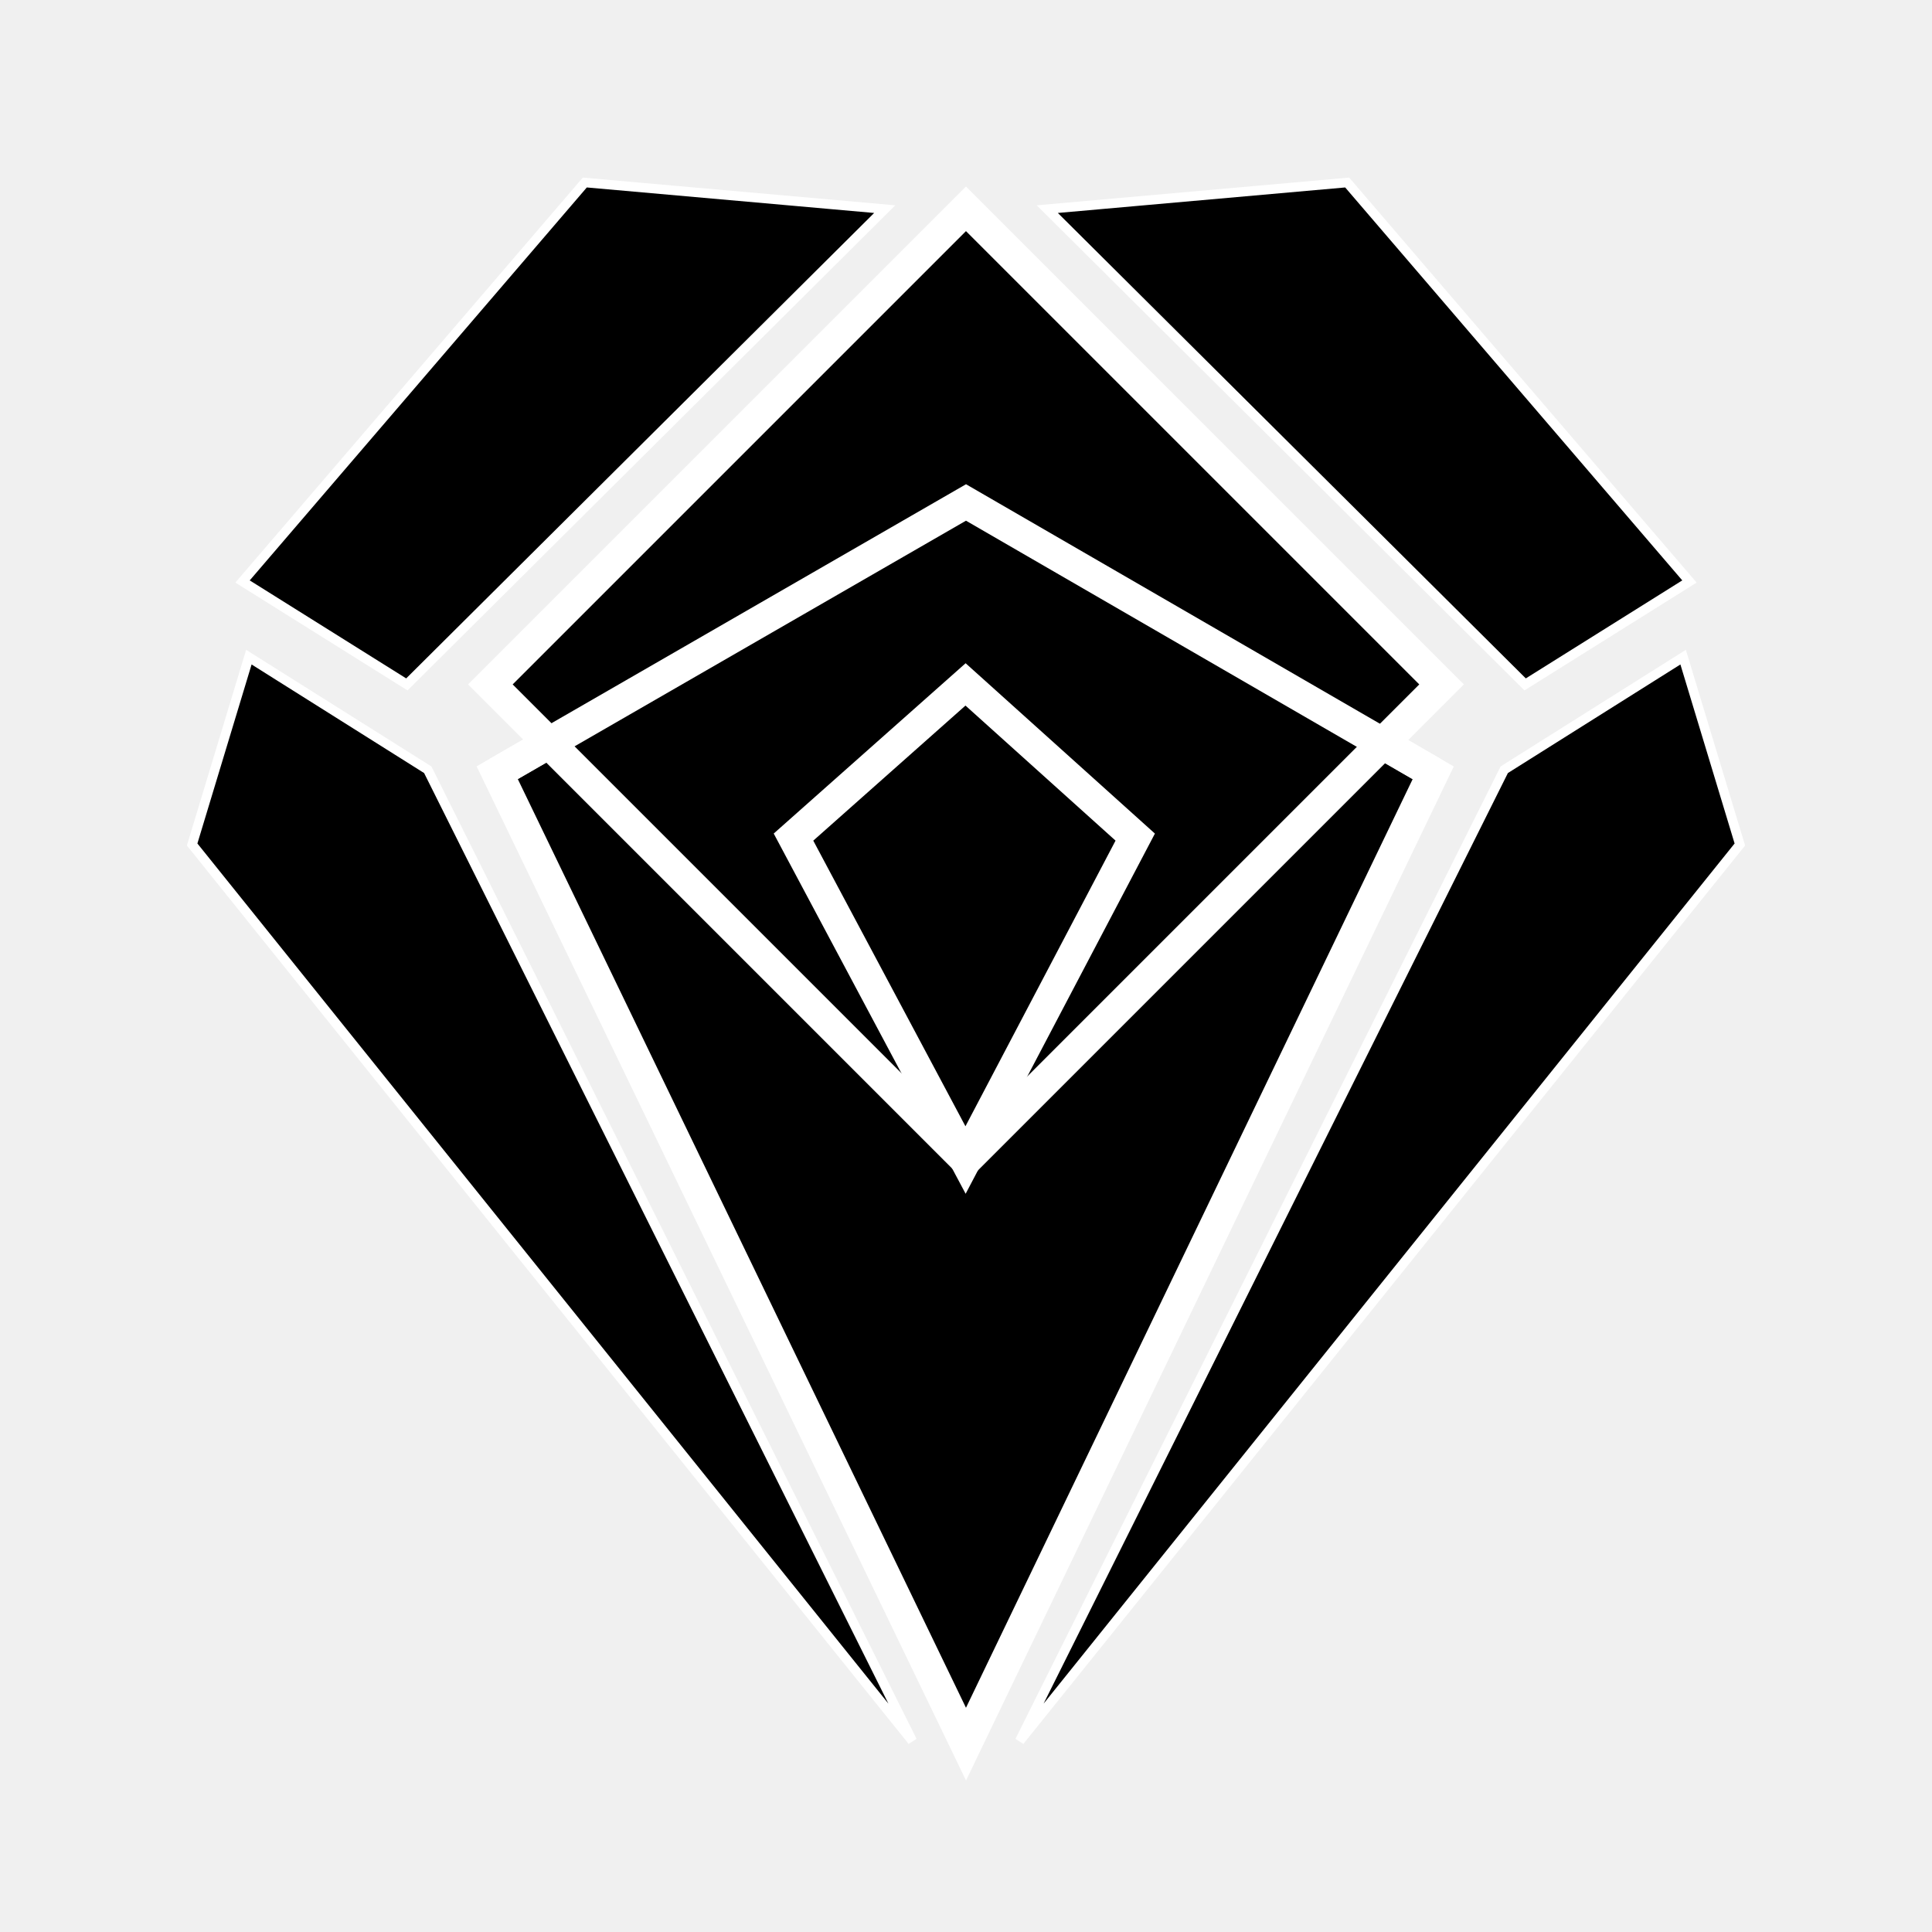
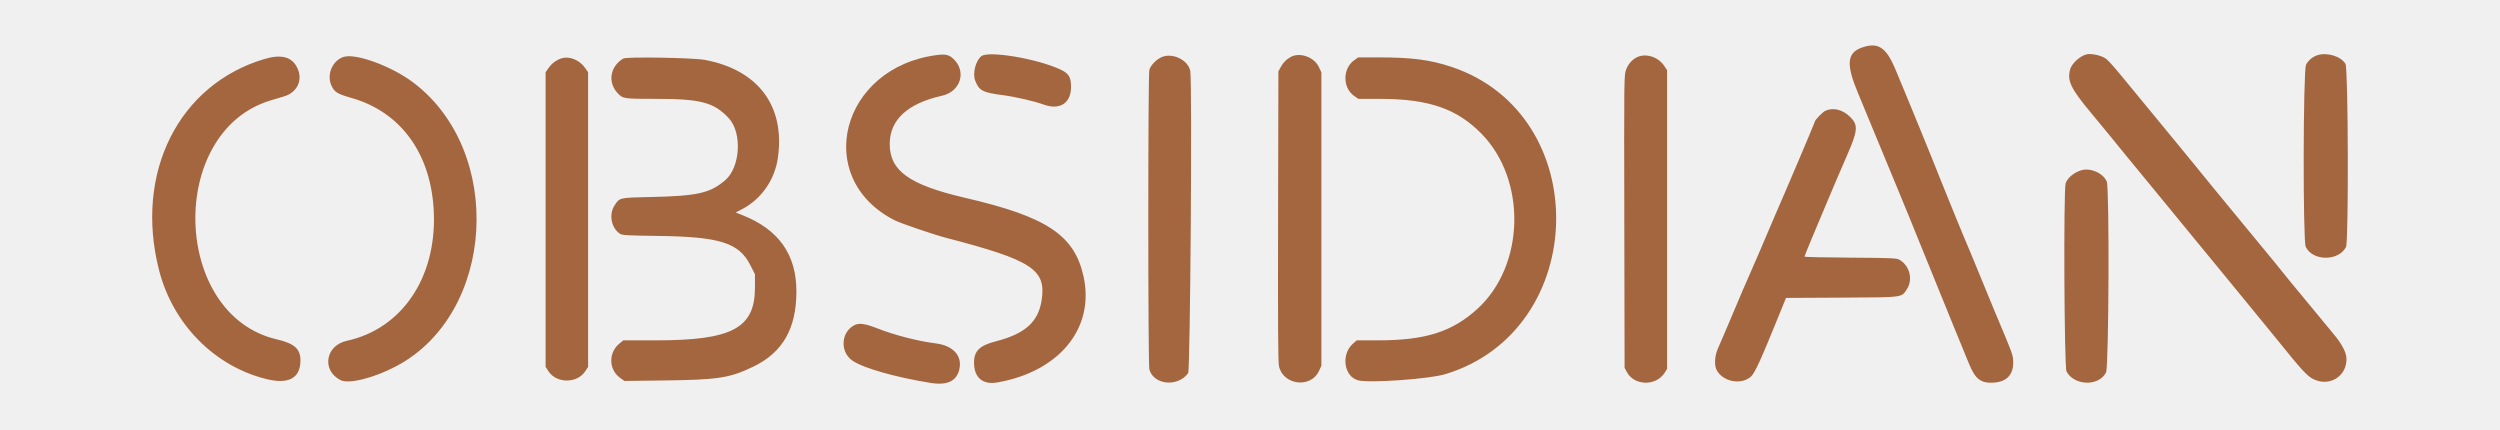
- <svg xmlns="http://www.w3.org/2000/svg" width="612" height="612" viewBox="665.573 0 612 612">
-   <path fill="none" stroke="#000" stroke-width="3" d="M155.335 216.8L305.997 66.137l150.662 150.661-150.662 150.662z" />
-   <path fill="none" stroke="#000" stroke-width="3" d="M359.75 265.167L306 367.462l-54.5-102.295 54.5-48.368z" />
-   <path fill="none" stroke="#000" stroke-width="3" d="M454 244.804L306 552.49 157.5 244.772 306 159.166z" />
-   <g fill="none" stroke="#000" stroke-width="3">
-     <path d="M551.134 267.515L323 551.49l153.5-307.657 56.667-35.667zM535.167 184.2l-52.05 32.599L331.75 66.25l95.002-8.431z" />
-   </g>
-   <g fill="none" stroke="#000" stroke-width="3">
-     <path d="M60.866 267.515L289 551.49 135.5 243.833l-56.667-35.667zM76.833 184.2l52.05 32.599L280.25 66.25l-95.002-8.431z" />
-   </g>
-   <g>
-     <path stroke="#FFF" stroke-width="10" d="M1119.573 244.804l-148 307.686-148.5-307.718 148.5-85.606z" />
-     <path stroke="#FFF" stroke-width="10" d="M820.902 216.803L971.564 66.142l150.661 150.661-150.661 150.662z" />
-     <path fill="none" stroke="#FFF" stroke-width="10" d="M823.073 244.772l148.5-85.606 148 85.638" />
-     <path stroke="#FFF" stroke-width="10" d="M1025.179 265.167l-53.75 102.295-54.5-102.295 54.5-48.368z" />
-     <g stroke="#FFF" stroke-width="3">
-       <path d="M1216.706 267.515L988.573 551.49l153.5-307.657 56.667-35.667zM1200.74 184.2l-52.05 32.599L997.323 66.25l95.001-8.431z" />
-     </g>
-     <g stroke="#FFF" stroke-width="3">
-       <path d="M726.439 267.515L954.573 551.49l-153.5-307.657-56.667-35.667zM742.406 184.2l52.049 32.599L945.823 66.25l-95.002-8.431z" />
-     </g>
-   </g>
+ <svg xmlns="http://www.w3.org/2000/svg" width="402" height="69">
+   <path fill-rule="evenodd" fill="#A4663F" d="m299.4,7.645c-2.41,0.85 -2.574,2.661 -0.659,7.258c0.704,1.691 1.804,4.35 2.443,5.909c0.638,1.558 2.177,5.271 3.418,8.25c1.241,2.979 3.479,8.454 4.973,12.166c1.493,3.713 3.551,8.775 4.573,11.25c1.021,2.475 2.128,5.172 2.46,5.993c1.021,2.523 1.927,3.203 4.062,3.051c1.983,-0.142 3.07,-1.285 3.052,-3.21c-0.011,-1.235 0.076,-0.995 -3.116,-8.584c-0.367,-0.871 -1.336,-3.232 -2.155,-5.247c-0.819,-2.015 -1.593,-3.89 -1.719,-4.166c-0.408,-0.891 -3.852,-9.271 -4.659,-11.337c-1.216,-3.11 -5.754,-14.2 -7.366,-18c-1.444,-3.405 -2.76,-4.232 -5.307,-3.333m36.161,1.087c-1.068,0.224 -2.451,1.491 -2.7,2.472c-0.467,1.837 0.121,3.035 3.455,7.039c1.238,1.486 2.625,3.169 3.084,3.739c1.152,1.433 3.494,4.288 8.75,10.67c3.193,3.877 2.919,3.543 4.899,5.971c0.906,1.112 1.932,2.359 2.278,2.772c0.347,0.412 1.58,1.912 2.741,3.333c1.161,1.421 3.21,3.922 4.554,5.557c1.345,1.635 2.839,3.462 3.321,4.06c4.311,5.343 5.061,6.158 6.123,6.656c2.549,1.195 5.25,-0.479 5.25,-3.253c0,-1.044 -0.687,-2.377 -2.094,-4.06c-0.556,-0.665 -1.78,-2.147 -2.72,-3.293c-0.94,-1.146 -2.189,-2.657 -2.776,-3.359c-0.985,-1.177 -1.773,-2.143 -3.993,-4.901c-0.458,-0.569 -2.183,-2.661 -3.833,-4.649c-1.65,-1.987 -3.186,-3.852 -3.413,-4.144c-0.226,-0.292 -0.761,-0.943 -1.188,-1.447c-0.427,-0.504 -1.179,-1.418 -1.671,-2.03c-0.492,-0.613 -1.645,-2.028 -2.562,-3.145c-0.916,-1.117 -2.079,-2.536 -2.583,-3.153c-0.504,-0.617 -2.079,-2.533 -3.5,-4.257c-1.421,-1.724 -2.996,-3.637 -3.5,-4.251c-4.573,-5.571 -4.633,-5.635 -5.615,-6.01c-0.768,-0.293 -1.768,-0.43 -2.307,-0.317m-184.828,0.109c-15.568,1.943 -20.171,19.858 -6.833,26.6c0.945,0.478 6.28,2.294 8.222,2.799c13.859,3.607 16.131,5.088 15.375,10.027c-0.536,3.505 -2.669,5.416 -7.394,6.625c-2.602,0.667 -3.495,1.553 -3.479,3.458c0.02,2.401 1.412,3.559 3.776,3.142c9.985,-1.763 15.664,-8.76 13.833,-17.045c-1.468,-6.644 -5.901,-9.59 -19,-12.628c-9.008,-2.089 -12.171,-4.344 -12.165,-8.671c0.006,-3.881 2.862,-6.519 8.391,-7.751c3.016,-0.672 4.015,-3.918 1.832,-5.949c-0.687,-0.639 -1.244,-0.771 -2.558,-0.607m7.065,0.195c-0.919,0.733 -1.432,2.767 -0.99,3.925c0.615,1.607 1.214,1.922 4.427,2.336c1.969,0.253 5.109,0.976 6.581,1.515c2.596,0.95 4.414,-0.221 4.407,-2.84c-0.004,-1.636 -0.373,-2.202 -1.873,-2.872c-3.849,-1.721 -11.421,-2.966 -12.552,-2.064m214.817,-0.151c-0.747,0.239 -1.453,0.833 -1.802,1.517c-0.473,0.926 -0.521,28.291 -0.052,29.279c1.108,2.334 5.278,2.357 6.478,0.036c0.436,-0.844 0.357,-28.718 -0.083,-29.44c-0.754,-1.237 -2.936,-1.906 -4.541,-1.392m-317.397,0.275c-1.823,0.627 -2.744,2.912 -1.887,4.681c0.479,0.99 0.947,1.271 3.155,1.897c8.032,2.275 12.915,9.077 13.274,18.49c0.4,10.474 -5.161,18.647 -14,20.578c-3.446,0.752 -4.077,4.765 -0.994,6.32c1.33,0.671 5.349,-0.338 8.967,-2.25c15.939,-8.424 17.449,-34.604 2.635,-45.671c-3.493,-2.61 -9.249,-4.698 -11.15,-4.045m131.515,0.052c-0.857,0.397 -1.711,1.299 -1.919,2.026c-0.224,0.781 -0.222,47.358 0.002,48.164c0.696,2.509 4.566,2.884 6.238,0.606c0.342,-0.466 0.668,-46.762 0.342,-48.581c-0.321,-1.795 -2.914,-3.027 -4.663,-2.215m20.833,-0.064c-0.724,0.39 -1.233,0.906 -1.641,1.664l-0.359,0.666l-0.051,23.25c-0.038,17.179 -0.001,23.485 0.142,24.148c0.658,3.057 5.113,3.608 6.423,0.795l0.4,-0.859l0,-23.584l0,-23.583l-0.403,-0.864c-0.741,-1.592 -3.041,-2.425 -4.511,-1.633m56,-0.086c-0.886,0.278 -1.702,1.103 -2.075,2.1c-0.346,0.925 -0.347,0.975 -0.302,24.455l0.044,23.528l0.362,0.677c1.202,2.245 4.725,2.298 6.097,0.091l0.374,-0.601l0,-24.012l0,-24.013l-0.459,-0.694c-0.881,-1.331 -2.599,-1.982 -4.041,-1.531m-221.014,0.416c-13.85,4.097 -20.974,18.351 -16.977,33.967c2.227,8.703 8.965,15.507 17.359,17.53c3.526,0.85 5.377,-0.196 5.381,-3.044c0.004,-1.826 -1.009,-2.717 -3.832,-3.372c-16.823,-3.898 -17.644,-33.282 -1.073,-38.379c0.728,-0.224 1.746,-0.531 2.262,-0.682c2.106,-0.616 3.052,-2.593 2.163,-4.52c-0.842,-1.824 -2.549,-2.309 -5.283,-1.5m47.725,-0.093c-0.811,0.261 -1.57,0.826 -2.062,1.537l-0.482,0.694l0,23.694l0,23.693l0.469,0.708c1.302,1.969 4.593,1.969 5.895,0l0.469,-0.708l0,-23.693l0,-23.693l-0.472,-0.681c-0.899,-1.298 -2.536,-1.963 -3.817,-1.551m9.956,0.026c-2.122,1.242 -2.556,3.799 -0.939,5.541c0.865,0.932 0.939,0.943 6.139,0.943c7.253,0.001 9.376,0.561 11.749,3.103c2.18,2.335 1.874,7.868 -0.552,9.964c-2.408,2.081 -4.451,2.55 -11.814,2.712c-5.305,0.117 -5.157,0.084 -5.994,1.349c-0.934,1.41 -0.56,3.55 0.787,4.51c0.429,0.305 0.841,0.332 6.375,0.408c9.815,0.136 12.853,1.11 14.676,4.706l0.74,1.458l-0.005,2.187c-0.015,6.487 -3.691,8.436 -15.911,8.436l-5.258,0l-0.627,0.516c-1.78,1.468 -1.733,4.169 0.097,5.501l0.704,0.512l6.416,-0.079c8.678,-0.107 10.532,-0.395 14.334,-2.229c4.7,-2.267 6.905,-6.113 6.913,-12.054c0.007,-5.955 -2.828,-9.978 -8.664,-12.293l-1.093,-0.434l1.095,-0.578c3.04,-1.605 5.174,-4.684 5.681,-8.195c1.199,-8.318 -3.143,-14.153 -11.733,-15.764c-1.874,-0.351 -12.584,-0.531 -13.116,-0.22m117.523,0.273c-1.892,1.345 -1.884,4.447 0.014,5.762l0.648,0.449l3.574,0.005c7.761,0.012 12.296,1.581 16.249,5.621c7.267,7.429 6.961,21.142 -0.627,28.1c-4.066,3.729 -8.383,5.107 -15.996,5.107l-3.457,0l-0.599,0.526c-1.976,1.735 -1.456,5.33 0.855,5.91c1.839,0.462 11.426,-0.222 13.983,-0.996c23.251,-7.046 23.954,-41.769 1,-49.414c-3.436,-1.144 -6.37,-1.525 -11.752,-1.526l-3.252,0l-0.64,0.456m75.8,8.113c-0.478,0.208 -1.74,1.503 -1.74,1.786c0,0.132 -4.886,11.638 -6.344,14.939c-0.456,1.033 -0.982,2.266 -1.169,2.741c-0.187,0.474 -0.85,2.029 -1.474,3.455c-2.457,5.62 -3.208,7.357 -3.83,8.862c-0.618,1.491 -1.884,4.459 -2.784,6.524c-0.495,1.137 -0.578,2.628 -0.188,3.38c0.975,1.875 3.874,2.467 5.476,1.118c0.658,-0.553 1.592,-2.598 4.756,-10.41l0.926,-2.286l8.941,-0.047c10.133,-0.054 9.621,0.015 10.533,-1.422c0.987,-1.556 0.39,-3.773 -1.259,-4.683c-0.44,-0.243 -1.386,-0.282 -7.875,-0.325c-4.057,-0.028 -7.375,-0.099 -7.375,-0.158c0,-0.06 0.648,-1.65 1.439,-3.534c0.792,-1.884 1.754,-4.175 2.138,-5.092c1.022,-2.439 2.35,-5.544 3.386,-7.917c1.627,-3.726 1.691,-4.651 0.41,-5.912c-1.21,-1.191 -2.696,-1.572 -3.967,-1.019m41.093,9.587c-1.143,0.348 -2.159,1.19 -2.489,2.064c-0.36,0.954 -0.235,29.594 0.133,30.283c1.244,2.328 5.201,2.428 6.358,0.162c0.452,-0.886 0.561,-29.626 0.117,-30.69c-0.571,-1.368 -2.624,-2.274 -4.119,-1.819m-197.453,25.006c-2.017,1.23 -2.076,4.273 -0.108,5.613c1.761,1.199 6.939,2.671 12.548,3.567c2.726,0.436 4.215,-0.289 4.64,-2.258c0.46,-2.133 -1.044,-3.749 -3.81,-4.096c-2.885,-0.361 -6.539,-1.303 -9.429,-2.429c-2.094,-0.816 -3,-0.909 -3.841,-0.397" />
</svg>
